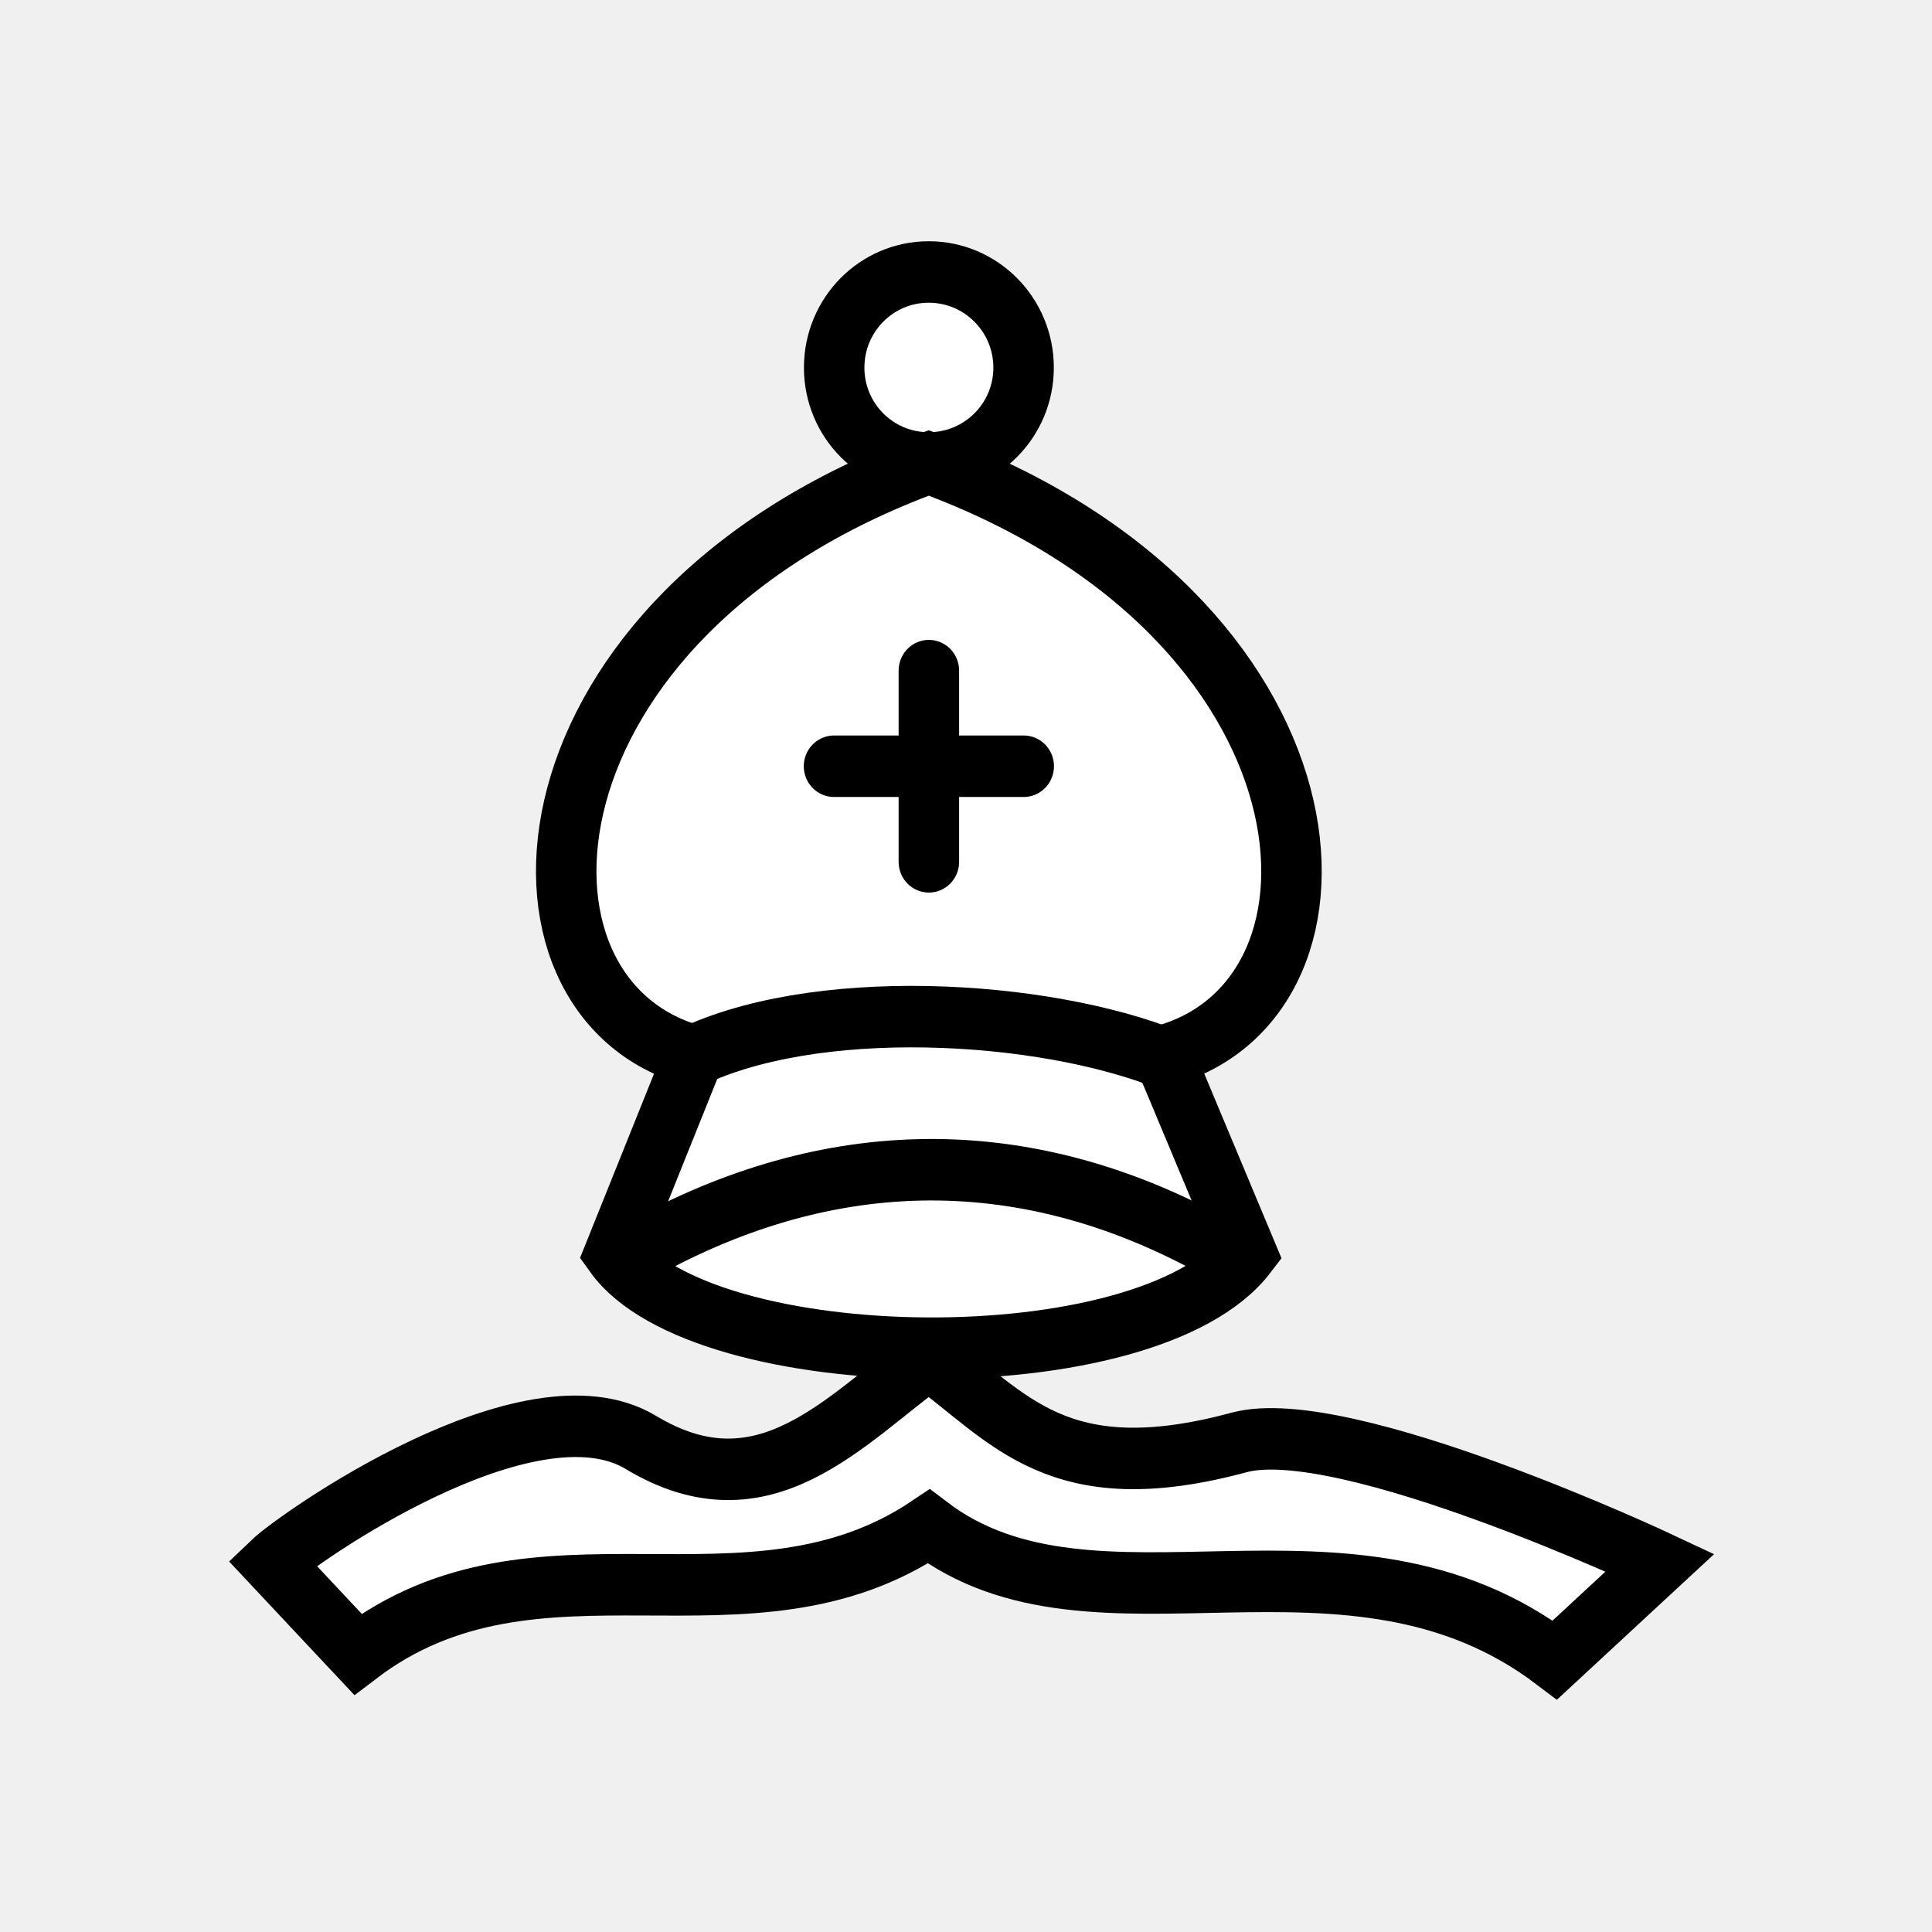
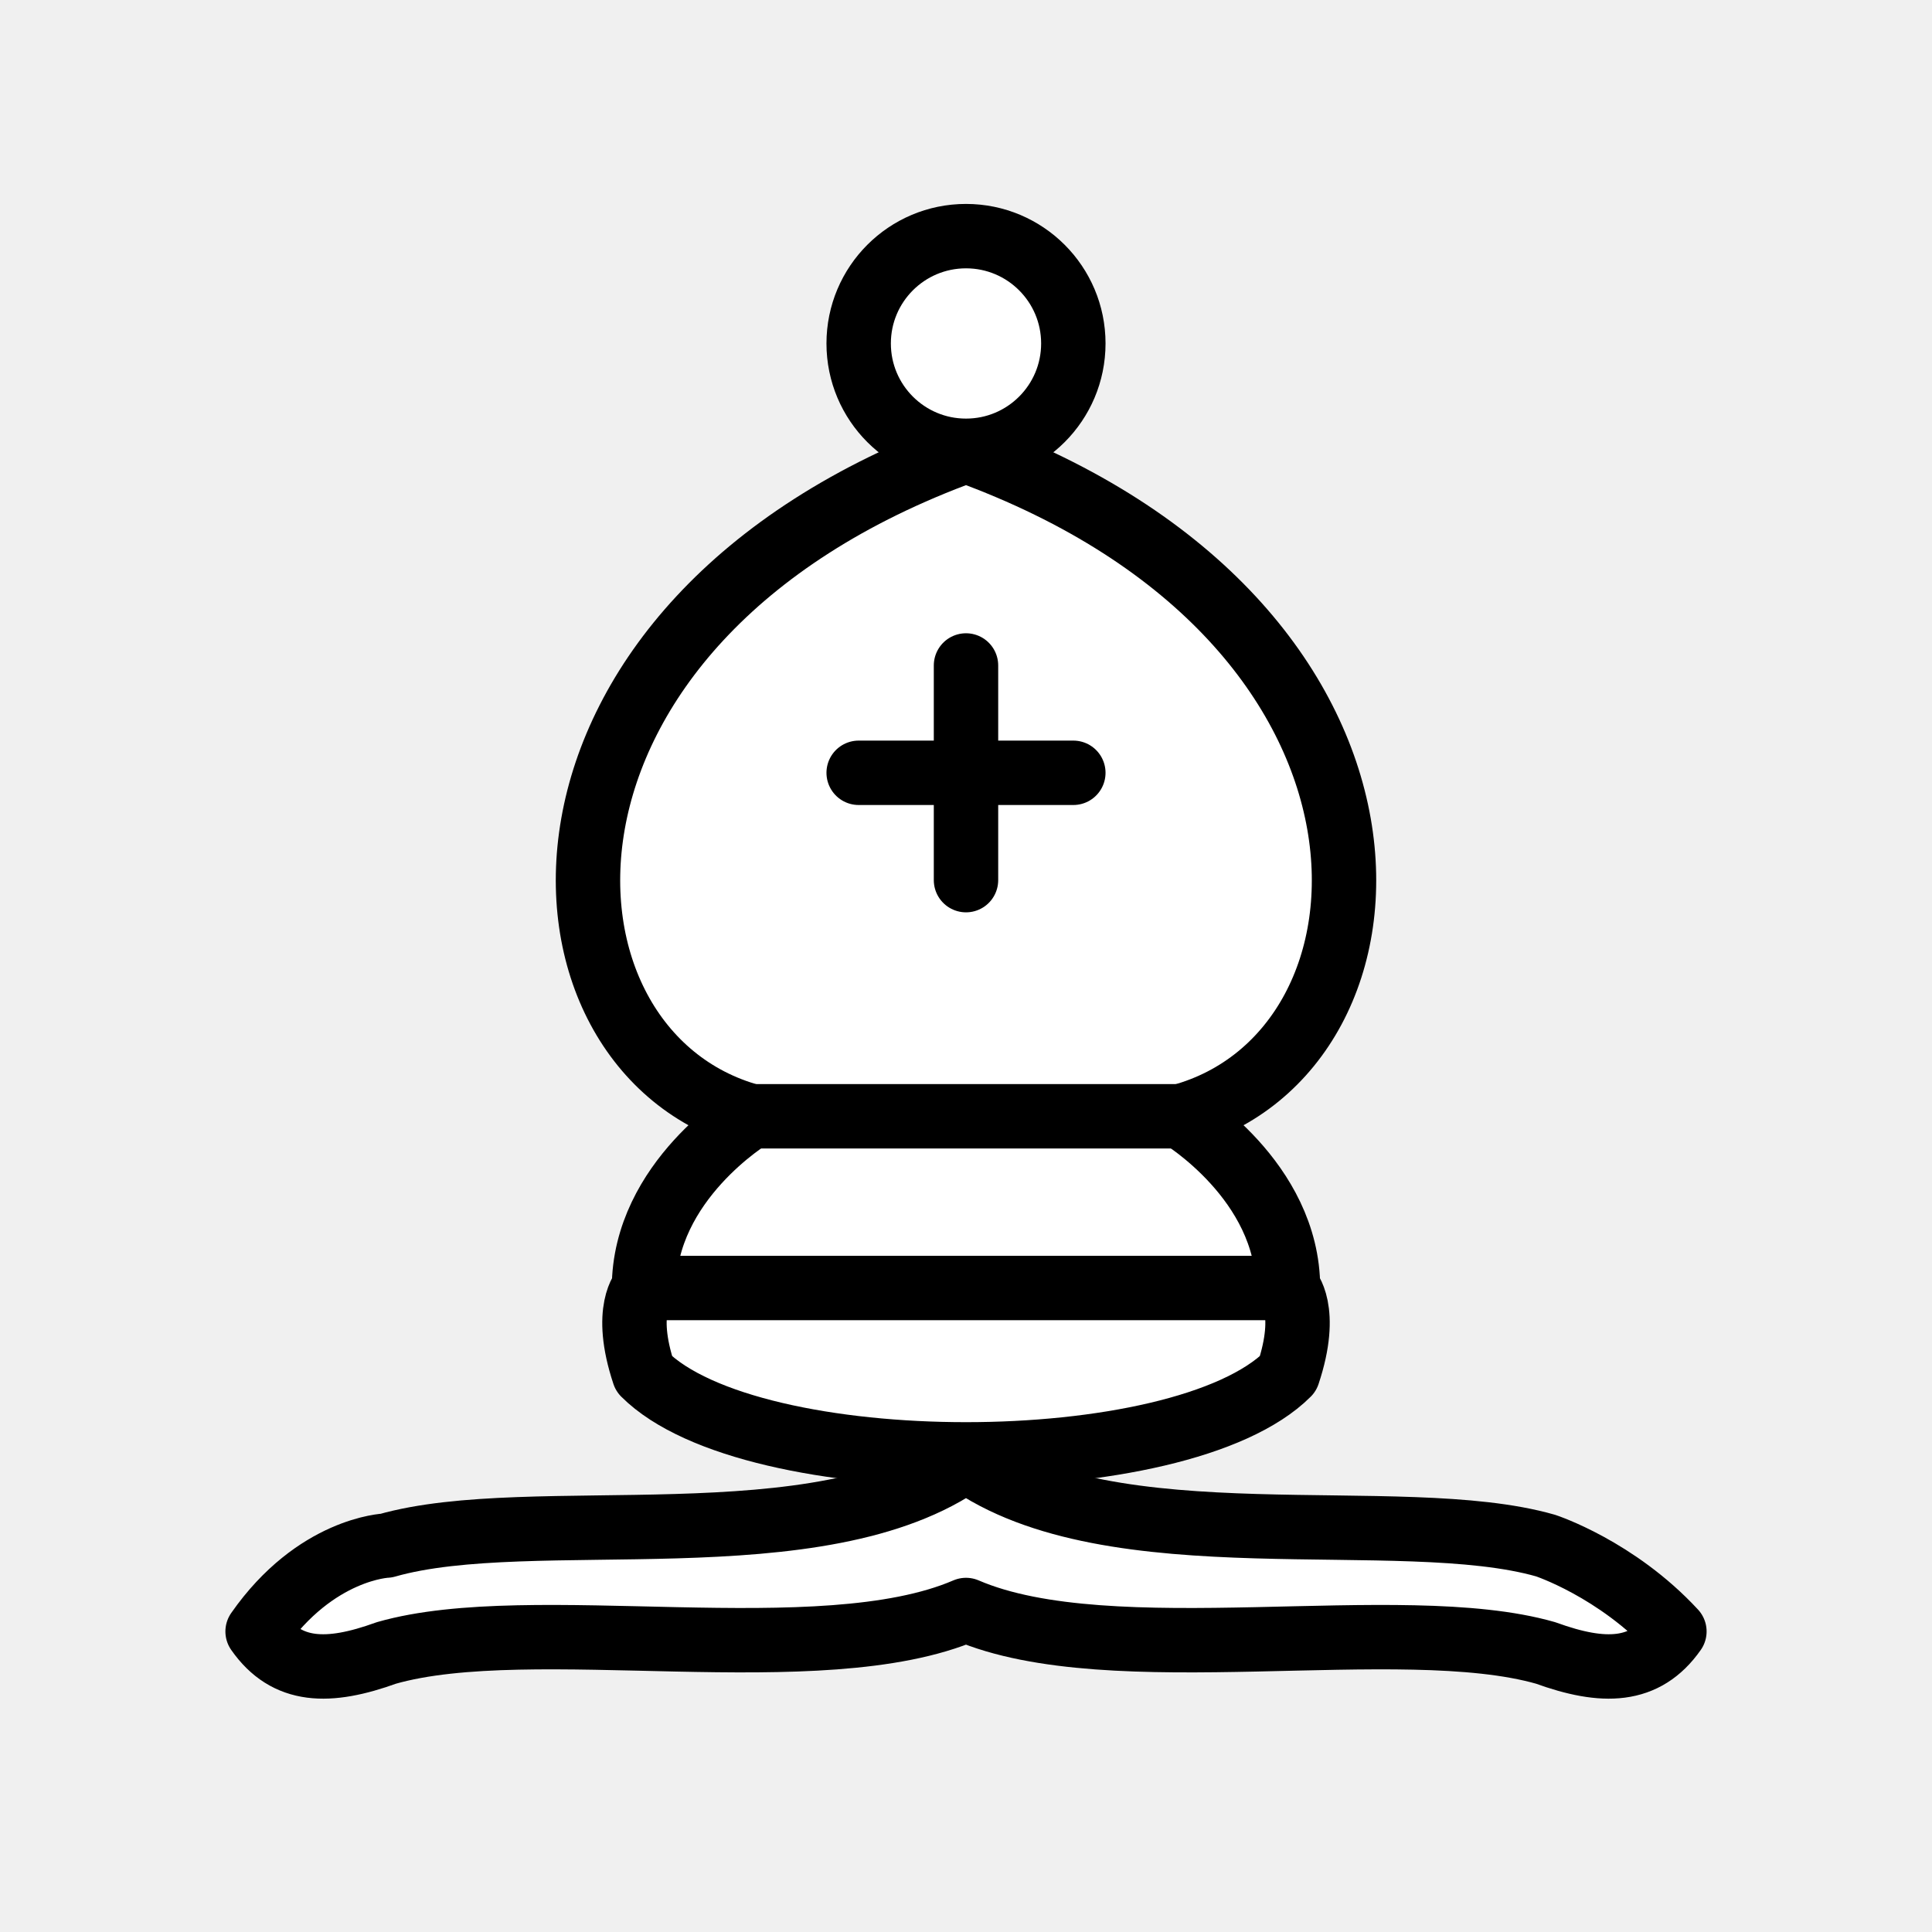
- <svg xmlns="http://www.w3.org/2000/svg" version="1.0" width="64" height="64" id="svg3153">
-   <defs id="defs3156" />
-   <g transform="matrix(1.001612,0,0,1.018267,-5.156805e-2,-2.113849)" id="g4479">
-     <path d="M 30.768,10.924 C 29.037,10.924 27.64,12.318 27.64,14.035 C 27.64,15.752 29.037,17.137 30.768,17.137 C 32.5,17.137 33.905,15.752 33.905,14.035 C 33.905,12.318 32.5,10.924 30.768,10.924 z M 30.768,17.137 C 16.967,22.113 16.1,34.555 23.001,36.421 C 23.001,36.421 20.372,42.86 20.372,42.86 C 23.273,46.848 38.022,47.071 41.284,42.86 C 41.284,42.86 38.545,36.421 38.545,36.421 C 45.445,34.555 44.57,22.113 30.768,17.137 z M 30.768,46.279 C 27.986,48.26 25.328,51.421 21.249,49.002 C 17.546,46.805 9.848,52.156 9.047,52.912 C 9.047,52.912 11.887,55.891 11.887,55.891 C 17.815,51.444 24.776,55.699 30.768,51.736 C 36.266,55.858 44.633,50.967 51.477,56.079 C 51.477,56.079 54.953,52.912 54.953,52.912 C 54.953,52.912 44.505,48.079 41.031,49.002 C 35.009,50.601 33.43,48.174 30.768,46.279 z M 30.772,23.893 L 30.772,30.113 M 27.635,27.003 L 33.909,27.003" id="path4582" style="fill:#ffffff;fill-opacity:1;fill-rule:evenodd;stroke:#000000;stroke-width:2;stroke-linecap:round;stroke-linejoin:miter;stroke-miterlimit:4;stroke-dasharray:none;stroke-opacity:1;display:inline" />
-     <path d="M 22.682,36.572 C 26.864,34.461 34.558,34.9 38.74,36.572" id="path4588" style="fill:none;fill-opacity:0.75;fill-rule:evenodd;stroke:#000000;stroke-width:2;stroke-linecap:butt;stroke-linejoin:miter;stroke-miterlimit:4;stroke-dasharray:none;stroke-opacity:1;display:inline" />
-     <path d="M 21.031,42.853 C 27.074,39.472 33.653,39.048 40.281,42.666" id="path4590" style="fill:none;stroke:#000000;stroke-width:2;stroke-linecap:butt;stroke-linejoin:miter;stroke-miterlimit:4;stroke-dasharray:none;stroke-opacity:1;display:inline" />
+ <svg xmlns="http://www.w3.org/2000/svg" version="1.1" width="45" height="45">
+   <g style="opacity:1; fill:none; fill-rule:evenodd; fill-opacity:1; stroke:#000000; stroke-width:1.5; stroke-linecap:round; stroke-linejoin:round; stroke-miterlimit:4; stroke-dasharray:none; stroke-opacity:1;">
+     <g style="fill:#ffffff; stroke:#000000; stroke-linecap:butt;">
+       <path d="M 9,36 C 12.39,35.03 19.11,36.43 22.5,34 C 25.89,36.43 32.61,35.03 36,36 C 36,36 37.65,36.54 39,38 C 38.32,38.97 37.35,38.99 36,38.5 C 32.61,37.53 25.89,38.96 22.5,37.5 C 19.11,38.96 12.39,37.53 9,38.5 C 7.646,38.99 6.677,38.97 6,38 C 7.354,36.06 9,36 9,36 z" />
+       <path d="M 15,32 C 17.5,34.5 27.5,34.5 30,32 C 30.5,30.5 30,30 30,30 C 30,27.5 27.5,26 27.5,26 C 33,24.5 33.5,14.5 22.5,10.5 C 11.5,14.5 12,24.5 17.5,26 C 17.5,26 15,27.5 15,30 C 15,30 14.5,30.5 15,32 z" />
+       <path d="M 25 8 A 2.5 2.5 0 1 1  20,8 A 2.5 2.5 0 1 1  25 8 z" />
+     </g>
+     <path d="M 17.5,26 L 27.5,26 M 15,30 L 30,30 M 22.5,15.5 L 22.5,20.5 M 20,18 L 25,18" style="fill:none; stroke:#000000; stroke-linejoin:miter;" />
  </g>
</svg>
